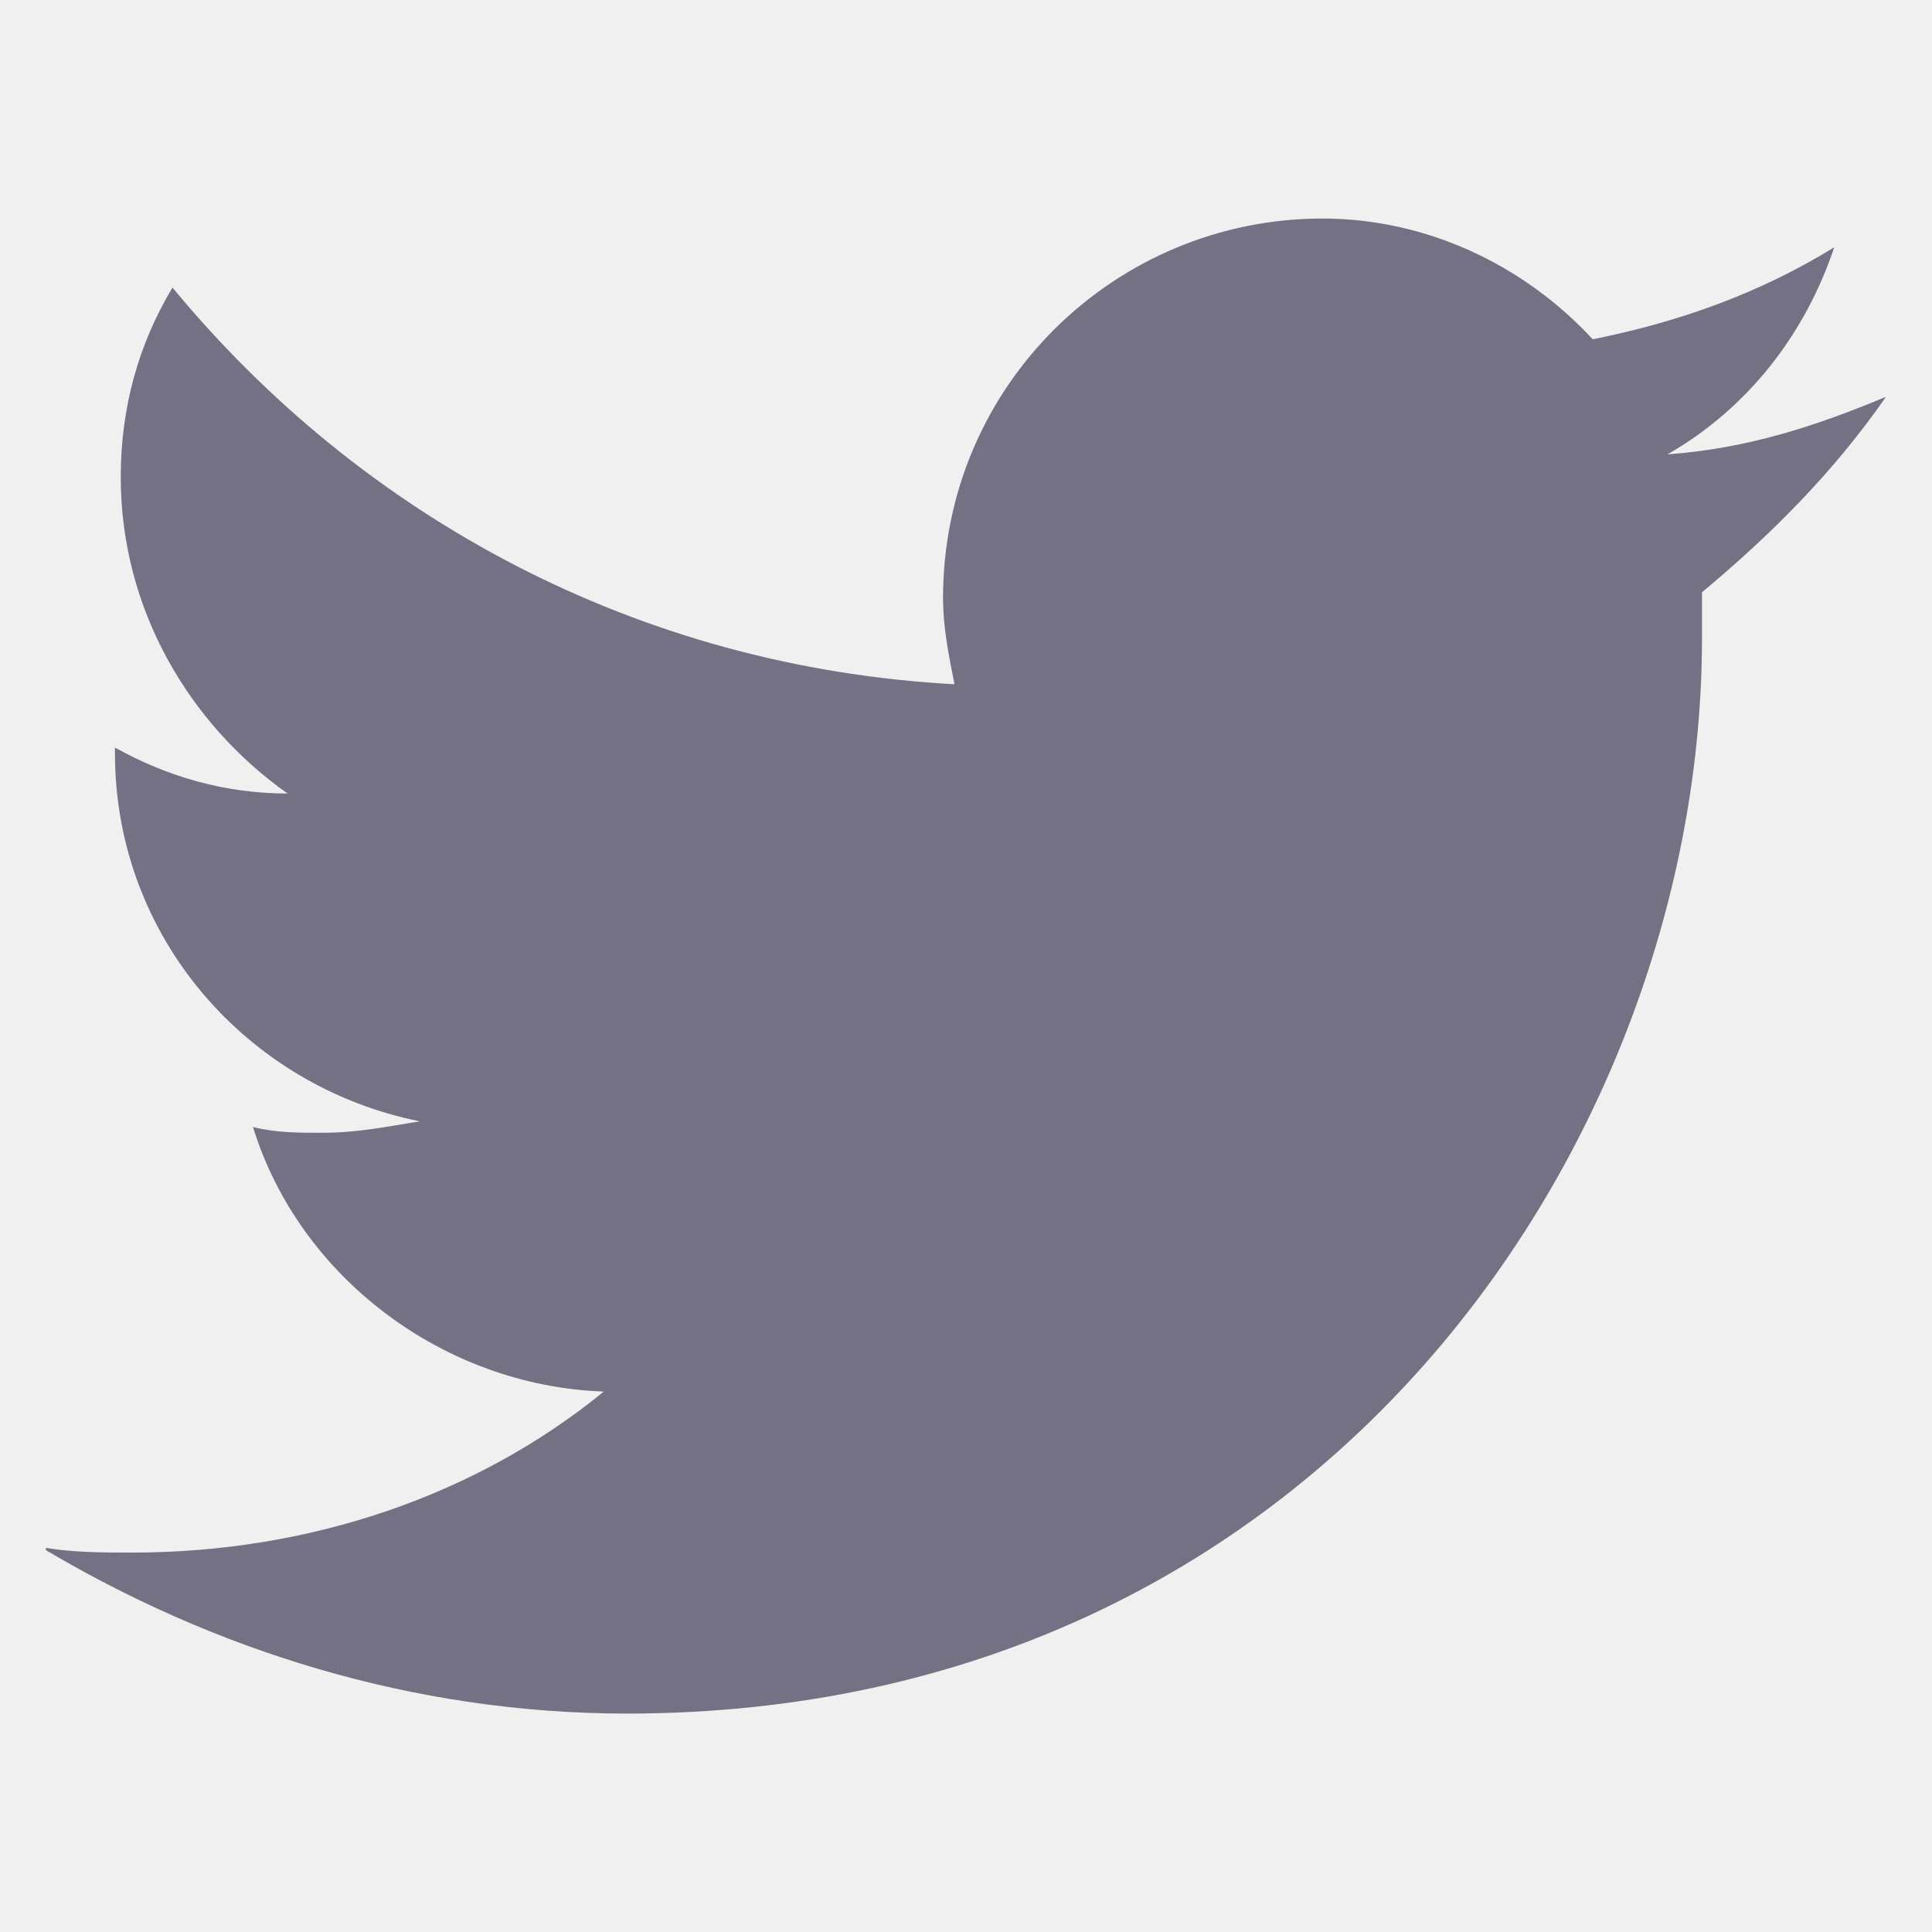
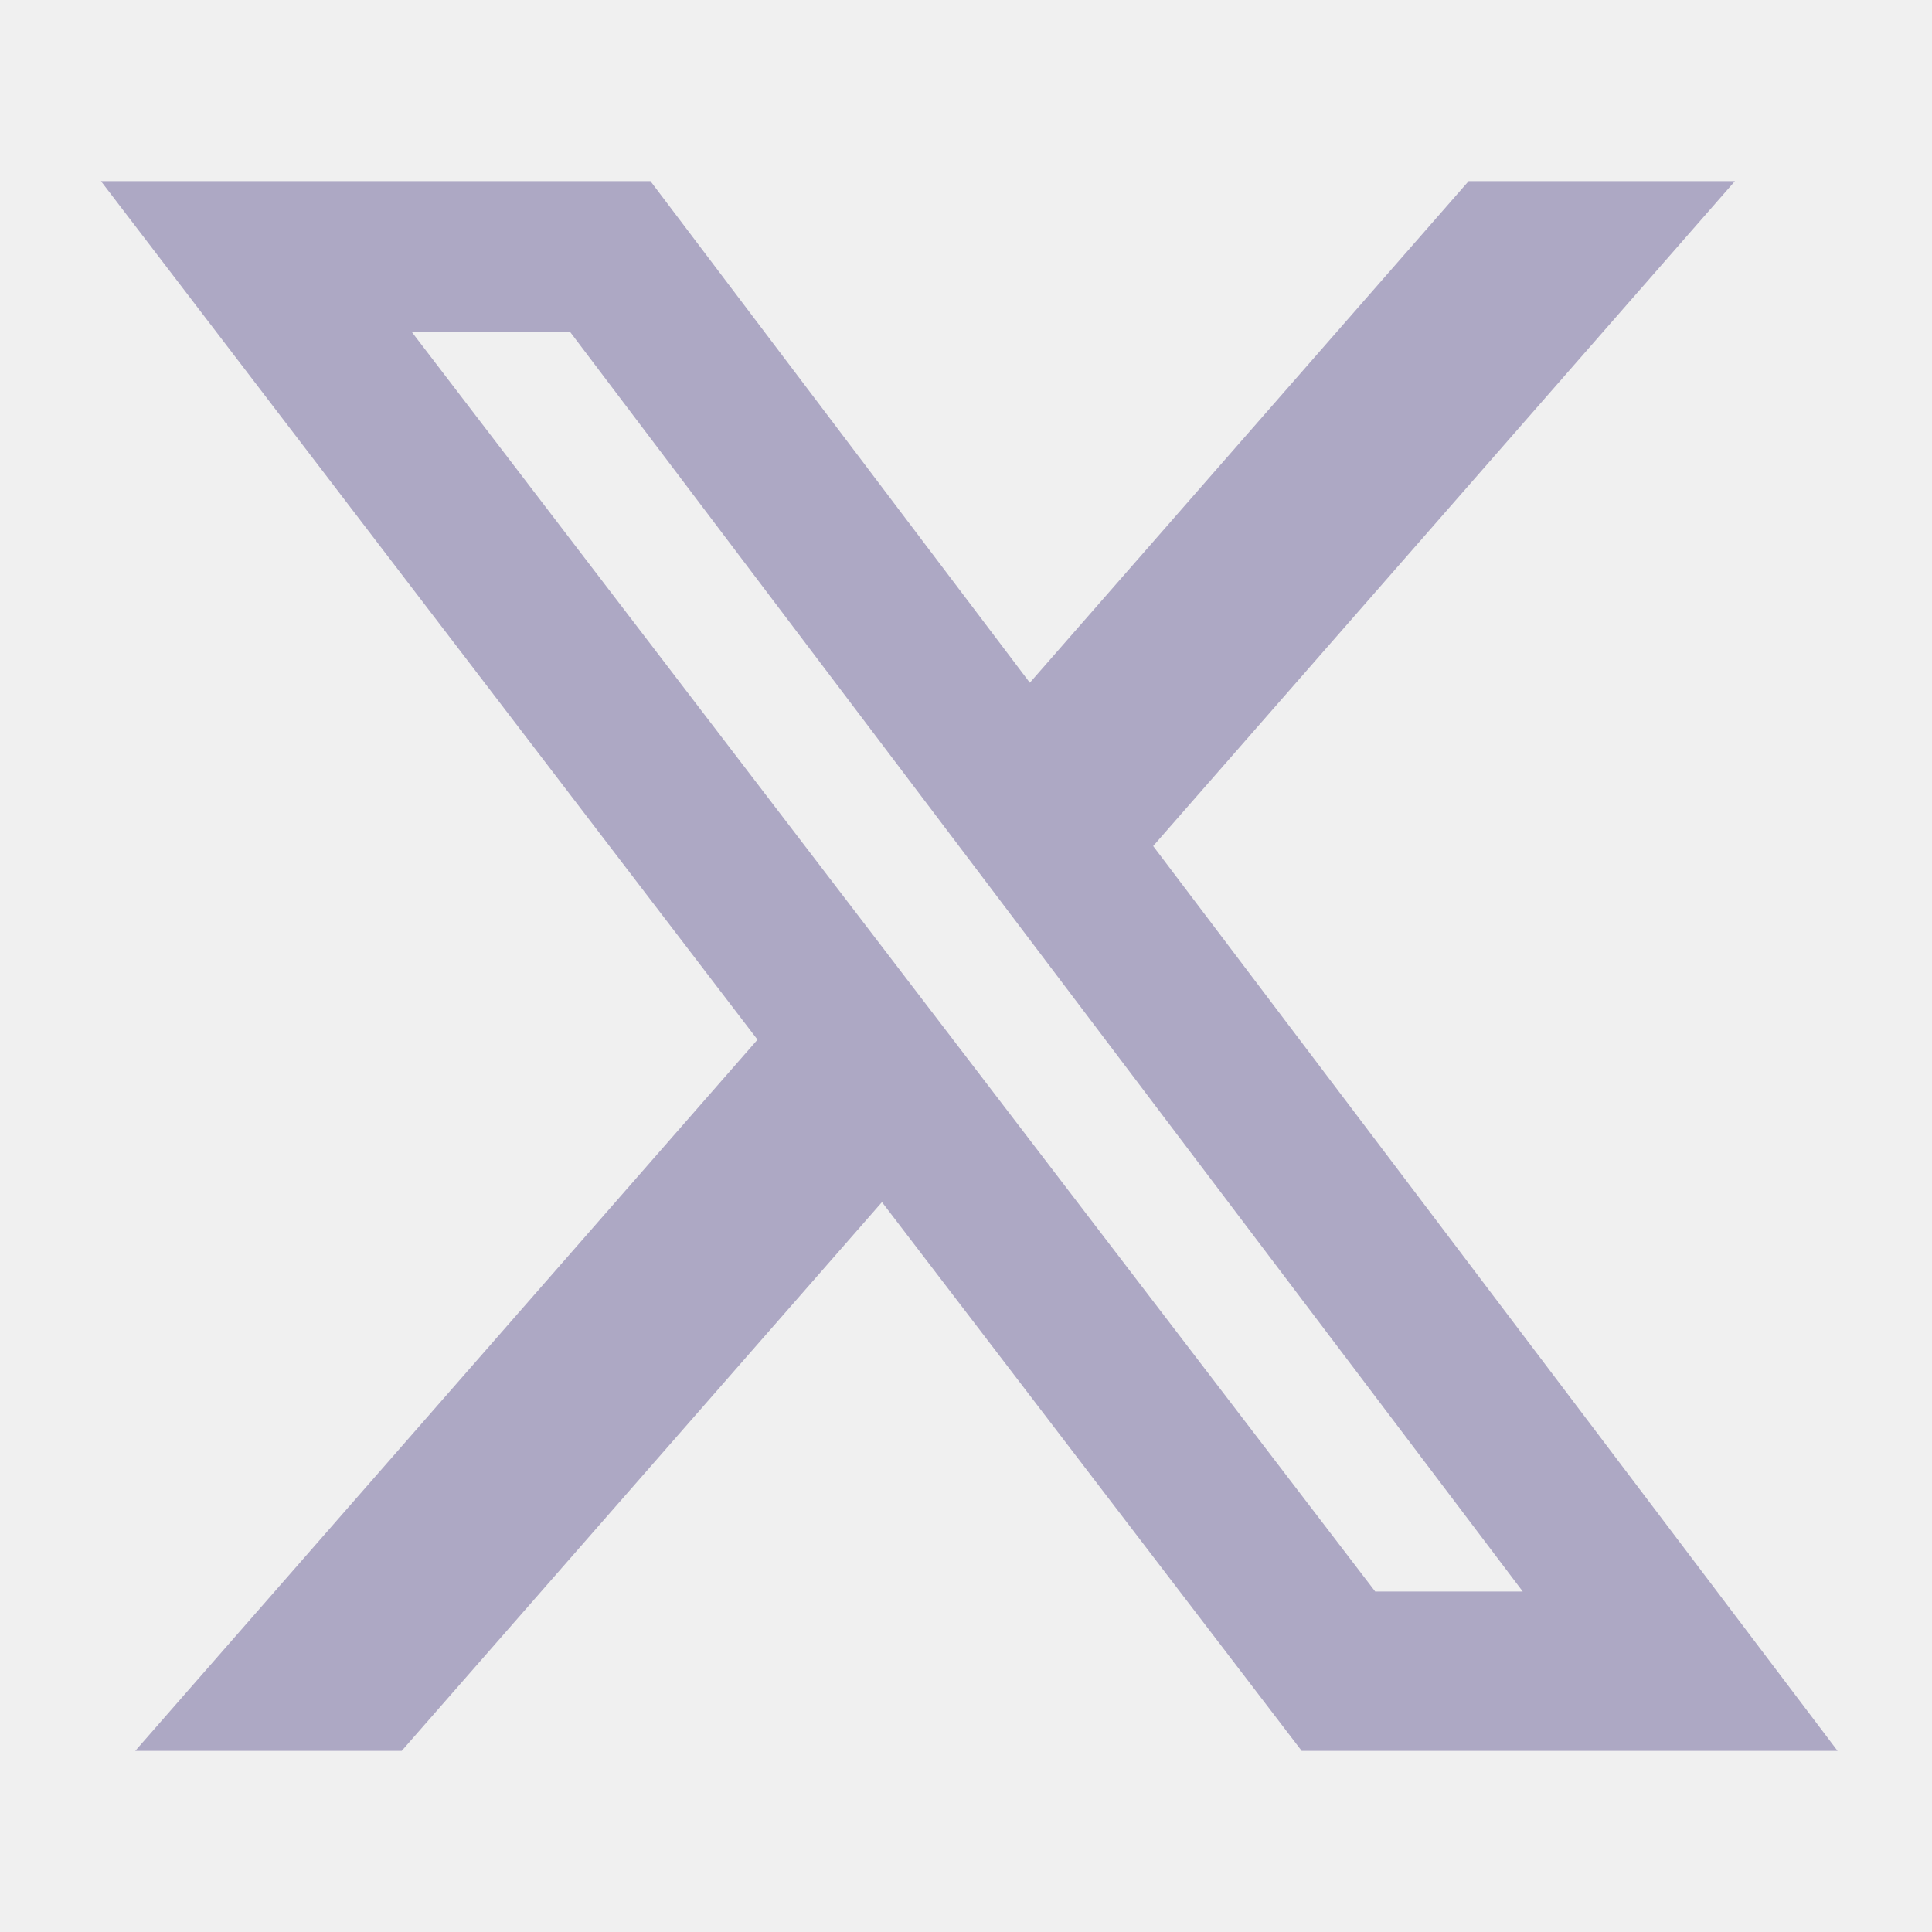
- <svg xmlns="http://www.w3.org/2000/svg" width="18" height="18" viewBox="0 0 18 18" fill="none">
-   <g clip-path="url(#clip0_702_32808)">
-     <path d="M17.571 3.697C16.929 3.965 16.286 4.179 15.536 4.233C16.286 3.804 16.821 3.108 17.089 2.304C16.393 2.733 15.643 3 14.839 3.161C14.196 2.465 13.286 2.036 12.321 2.036C10.393 2.036 8.786 3.59 8.786 5.572C8.786 5.84 8.839 6.108 8.893 6.375C5.946 6.215 3.375 4.822 1.607 2.679C1.286 3.215 1.125 3.804 1.125 4.447C1.125 5.679 1.768 6.75 2.679 7.393C2.089 7.393 1.554 7.233 1.071 6.965V7.018C1.071 8.733 2.304 10.125 3.911 10.447C3.589 10.5 3.321 10.554 3 10.554C2.786 10.554 2.571 10.554 2.357 10.5C2.786 11.893 4.125 12.911 5.625 12.965C4.446 13.929 2.893 14.465 1.232 14.465C0.964 14.465 0.643 14.465 0.375 14.411C1.982 15.375 3.857 15.965 5.839 15.965C12.321 15.965 15.857 10.608 15.857 5.947C15.857 5.786 15.857 5.625 15.857 5.518C16.5 4.983 17.089 4.393 17.571 3.697Z" fill="#757185" />
-   </g>
-   <defs>
-     <clipPath id="clip0_702_32808">
-       <rect width="17.143" height="17.143" fill="white" transform="translate(0.427734 0.428711)" />
-     </clipPath>
-   </defs>
+ <svg xmlns="http://www.w3.org/2000/svg" width="16" height="16" viewBox="0 0 24 24" fill="#ada8c4">
+   <path d="M18.244 2.25h3.308l-7.227 8.26 8.502 11.24H16.17l-5.214-6.817L4.99 21.75H1.68l7.73-8.835L1.254 2.25H8.08l4.713 6.231zm-1.161 17.52h1.833L7.084 4.126H5.117z" />
</svg>
